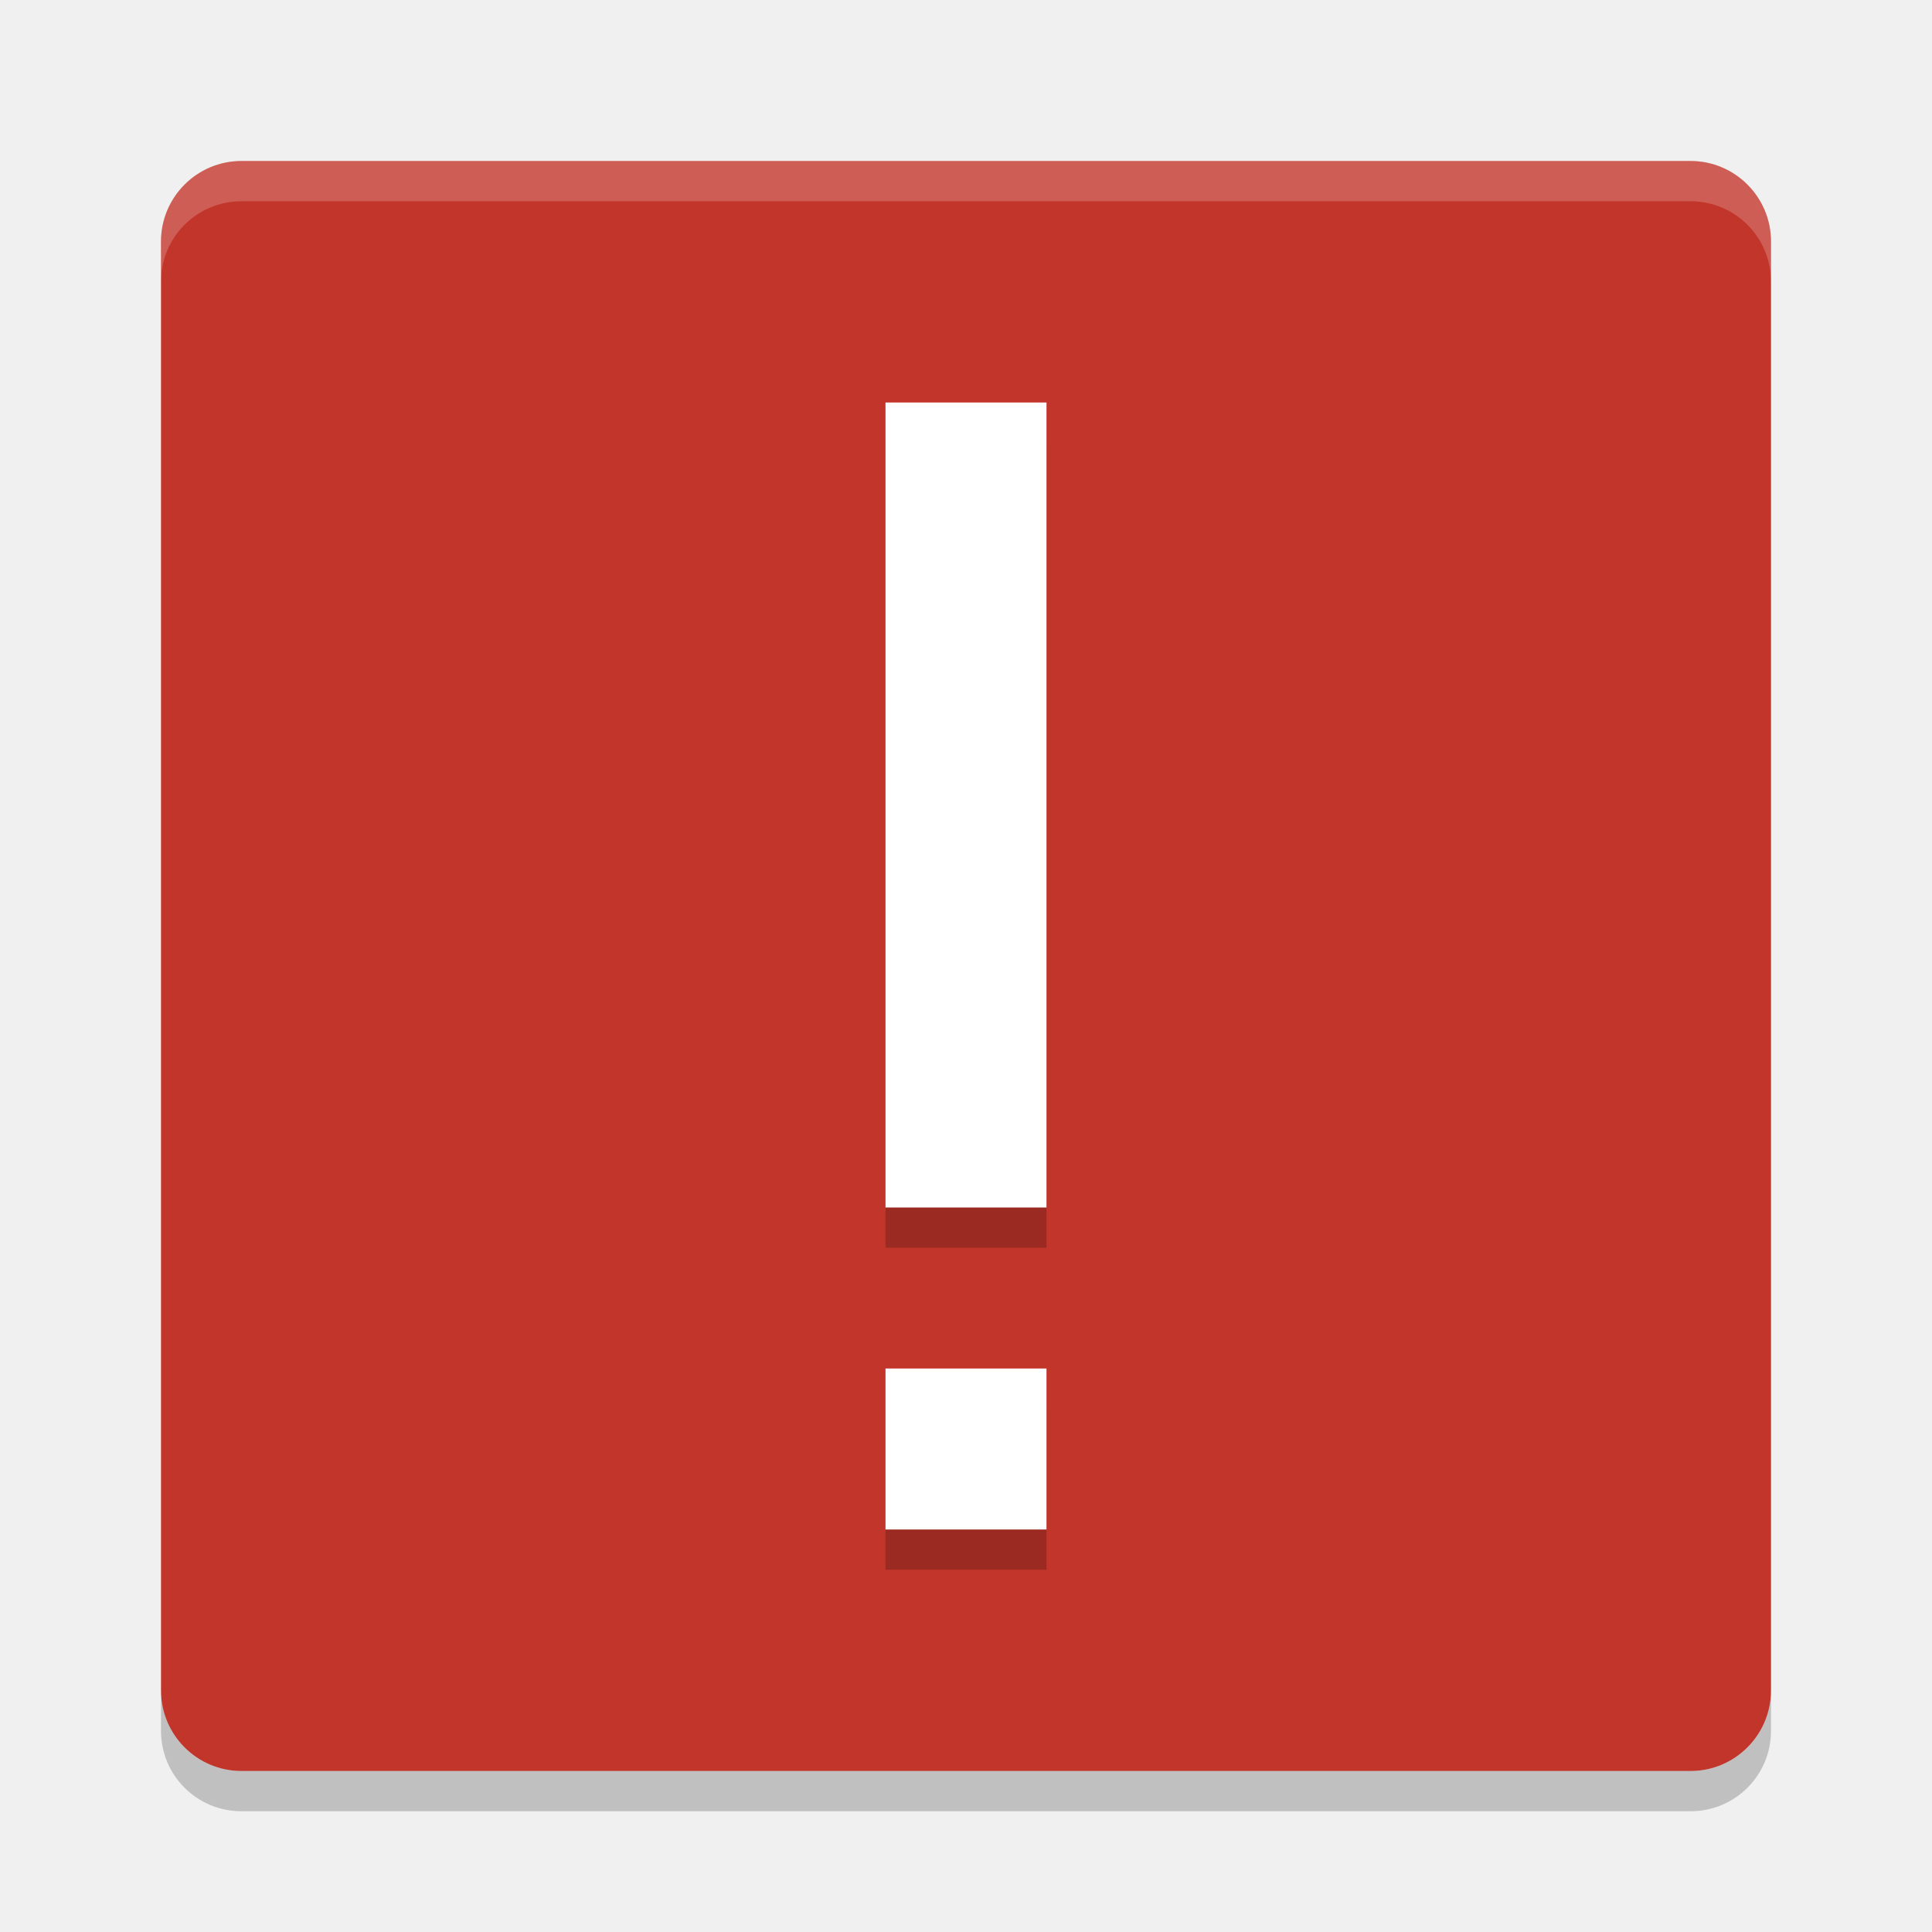
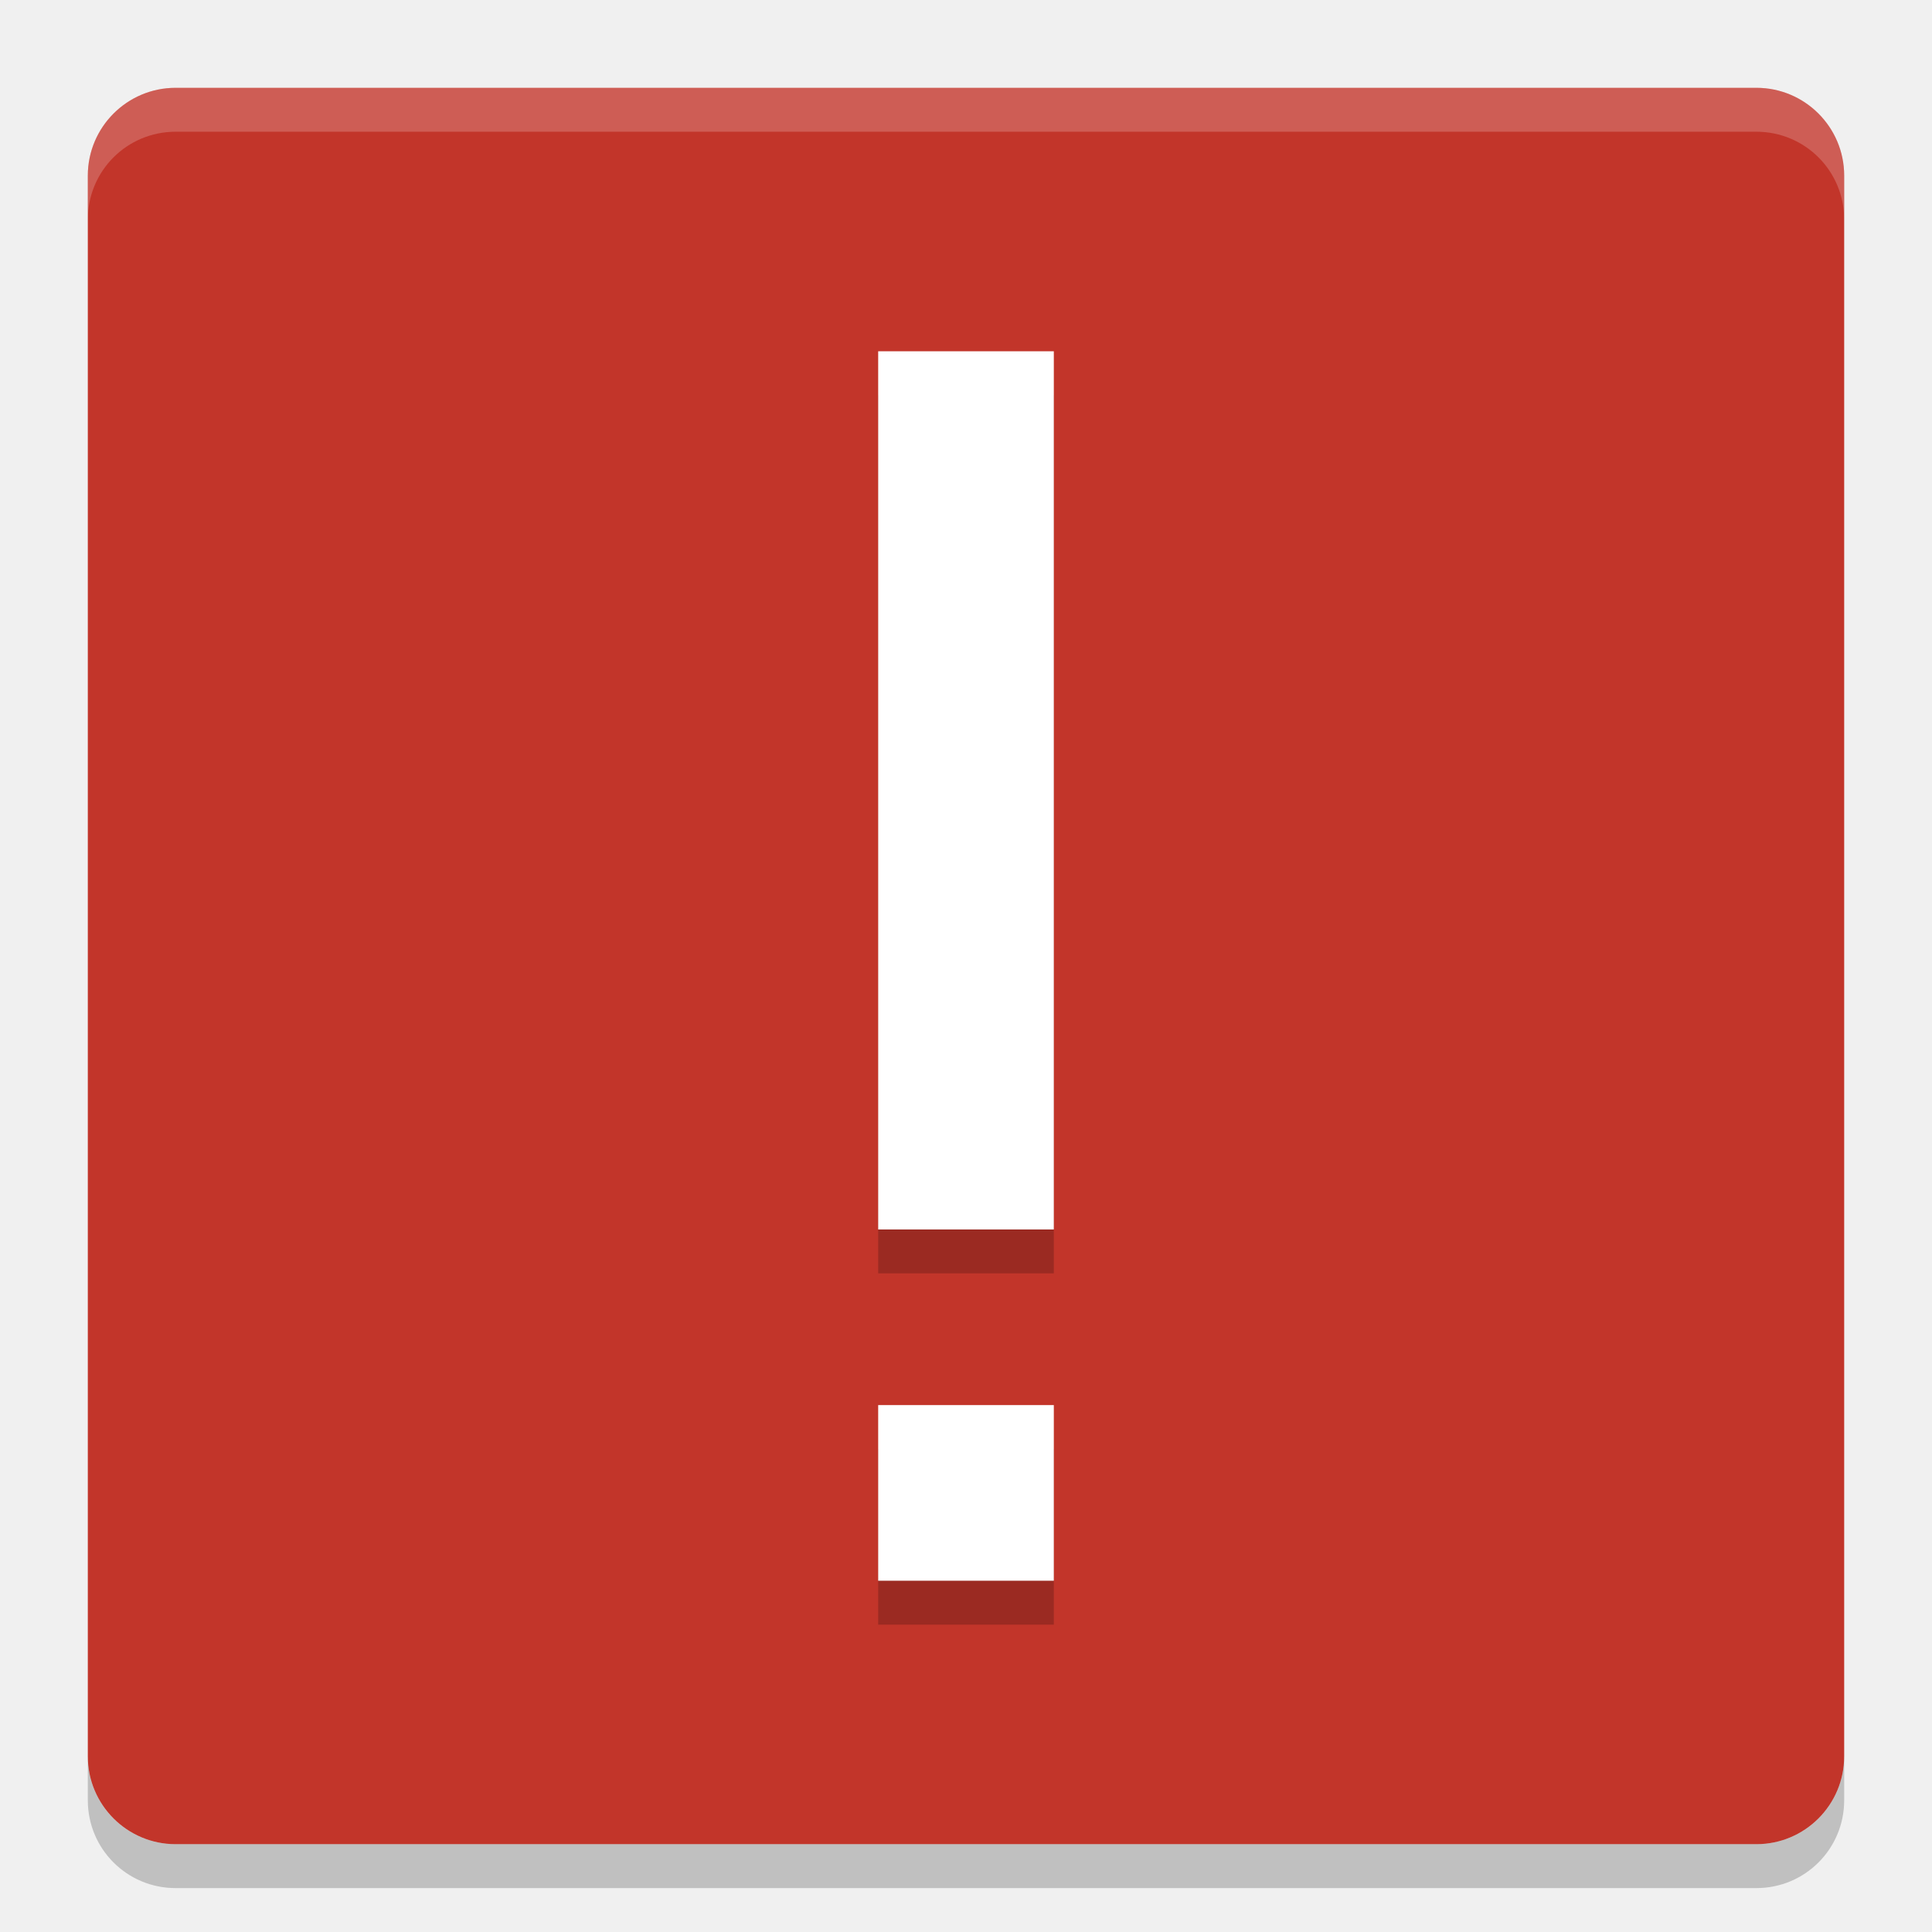
- <svg xmlns="http://www.w3.org/2000/svg" width="24" height="24" version="1">
-   <g transform="translate(1,1)">
-     <rect fill="#c2352a" width="20" height="20" x="-21" y="-21" rx="1" ry="1" transform="matrix(0,-1,-1,0,0,0)" />
-     <g opacity=".2" transform="translate(-542,358.5)">
-       <path d="m552-354v10h2v-10h-2zm0 12v2h2v-2h-2z" />
-     </g>
-     <g fill="#fff" transform="translate(-542,358)">
-       <path d="m552-354v10h2v-10h-2zm0 12v2h2v-2h-2z" />
-     </g>
-     <path fill="#fff" opacity=".2" d="m2 1c-0.554 0-1 0.446-1 1v0.5c0-0.554 0.446-1 1-1h18c0.554 0 1 0.446 1 1v-0.5c0-0.554-0.446-1-1-1h-18z" />
-     <path opacity=".2" d="m2 21.5c-0.554 0-1-0.446-1-1v-0.5c0 0.554 0.446 1 1 1h18c0.554 0 1-0.446 1-1v0.5c0 0.554-0.446 1-1 1h-18z" />
+ <svg xmlns="http://www.w3.org/2000/svg" width="22" height="22" version="1">
+   <rect fill="#c2352a" width="20" height="20" x="1" y="1" rx="1" ry="1" />
+   <g opacity=".2" transform="translate(-542,358.5)">
+     <path d="m552-354v10h2v-10h-2zm0 12v2h2v-2h-2z" />
  </g>
+   <g fill="#fff" transform="translate(-542,358)">
+     <path d="m552-354v10h2v-10h-2zm0 12v2h2v-2h-2z" />
+   </g>
+   <path fill="#fff" opacity=".2" d="m2 1c-0.554 0-1 0.446-1 1v0.5c0-0.554 0.446-1 1-1h18c0.554 0 1 0.446 1 1v-0.5c0-0.554-0.446-1-1-1h-18z" />
+   <path opacity=".2" d="m2 21.5c-0.554 0-1-0.446-1-1v-0.5c0 0.554 0.446 1 1 1h18c0.554 0 1-0.446 1-1v0.5c0 0.554-0.446 1-1 1h-18z" />
</svg>
